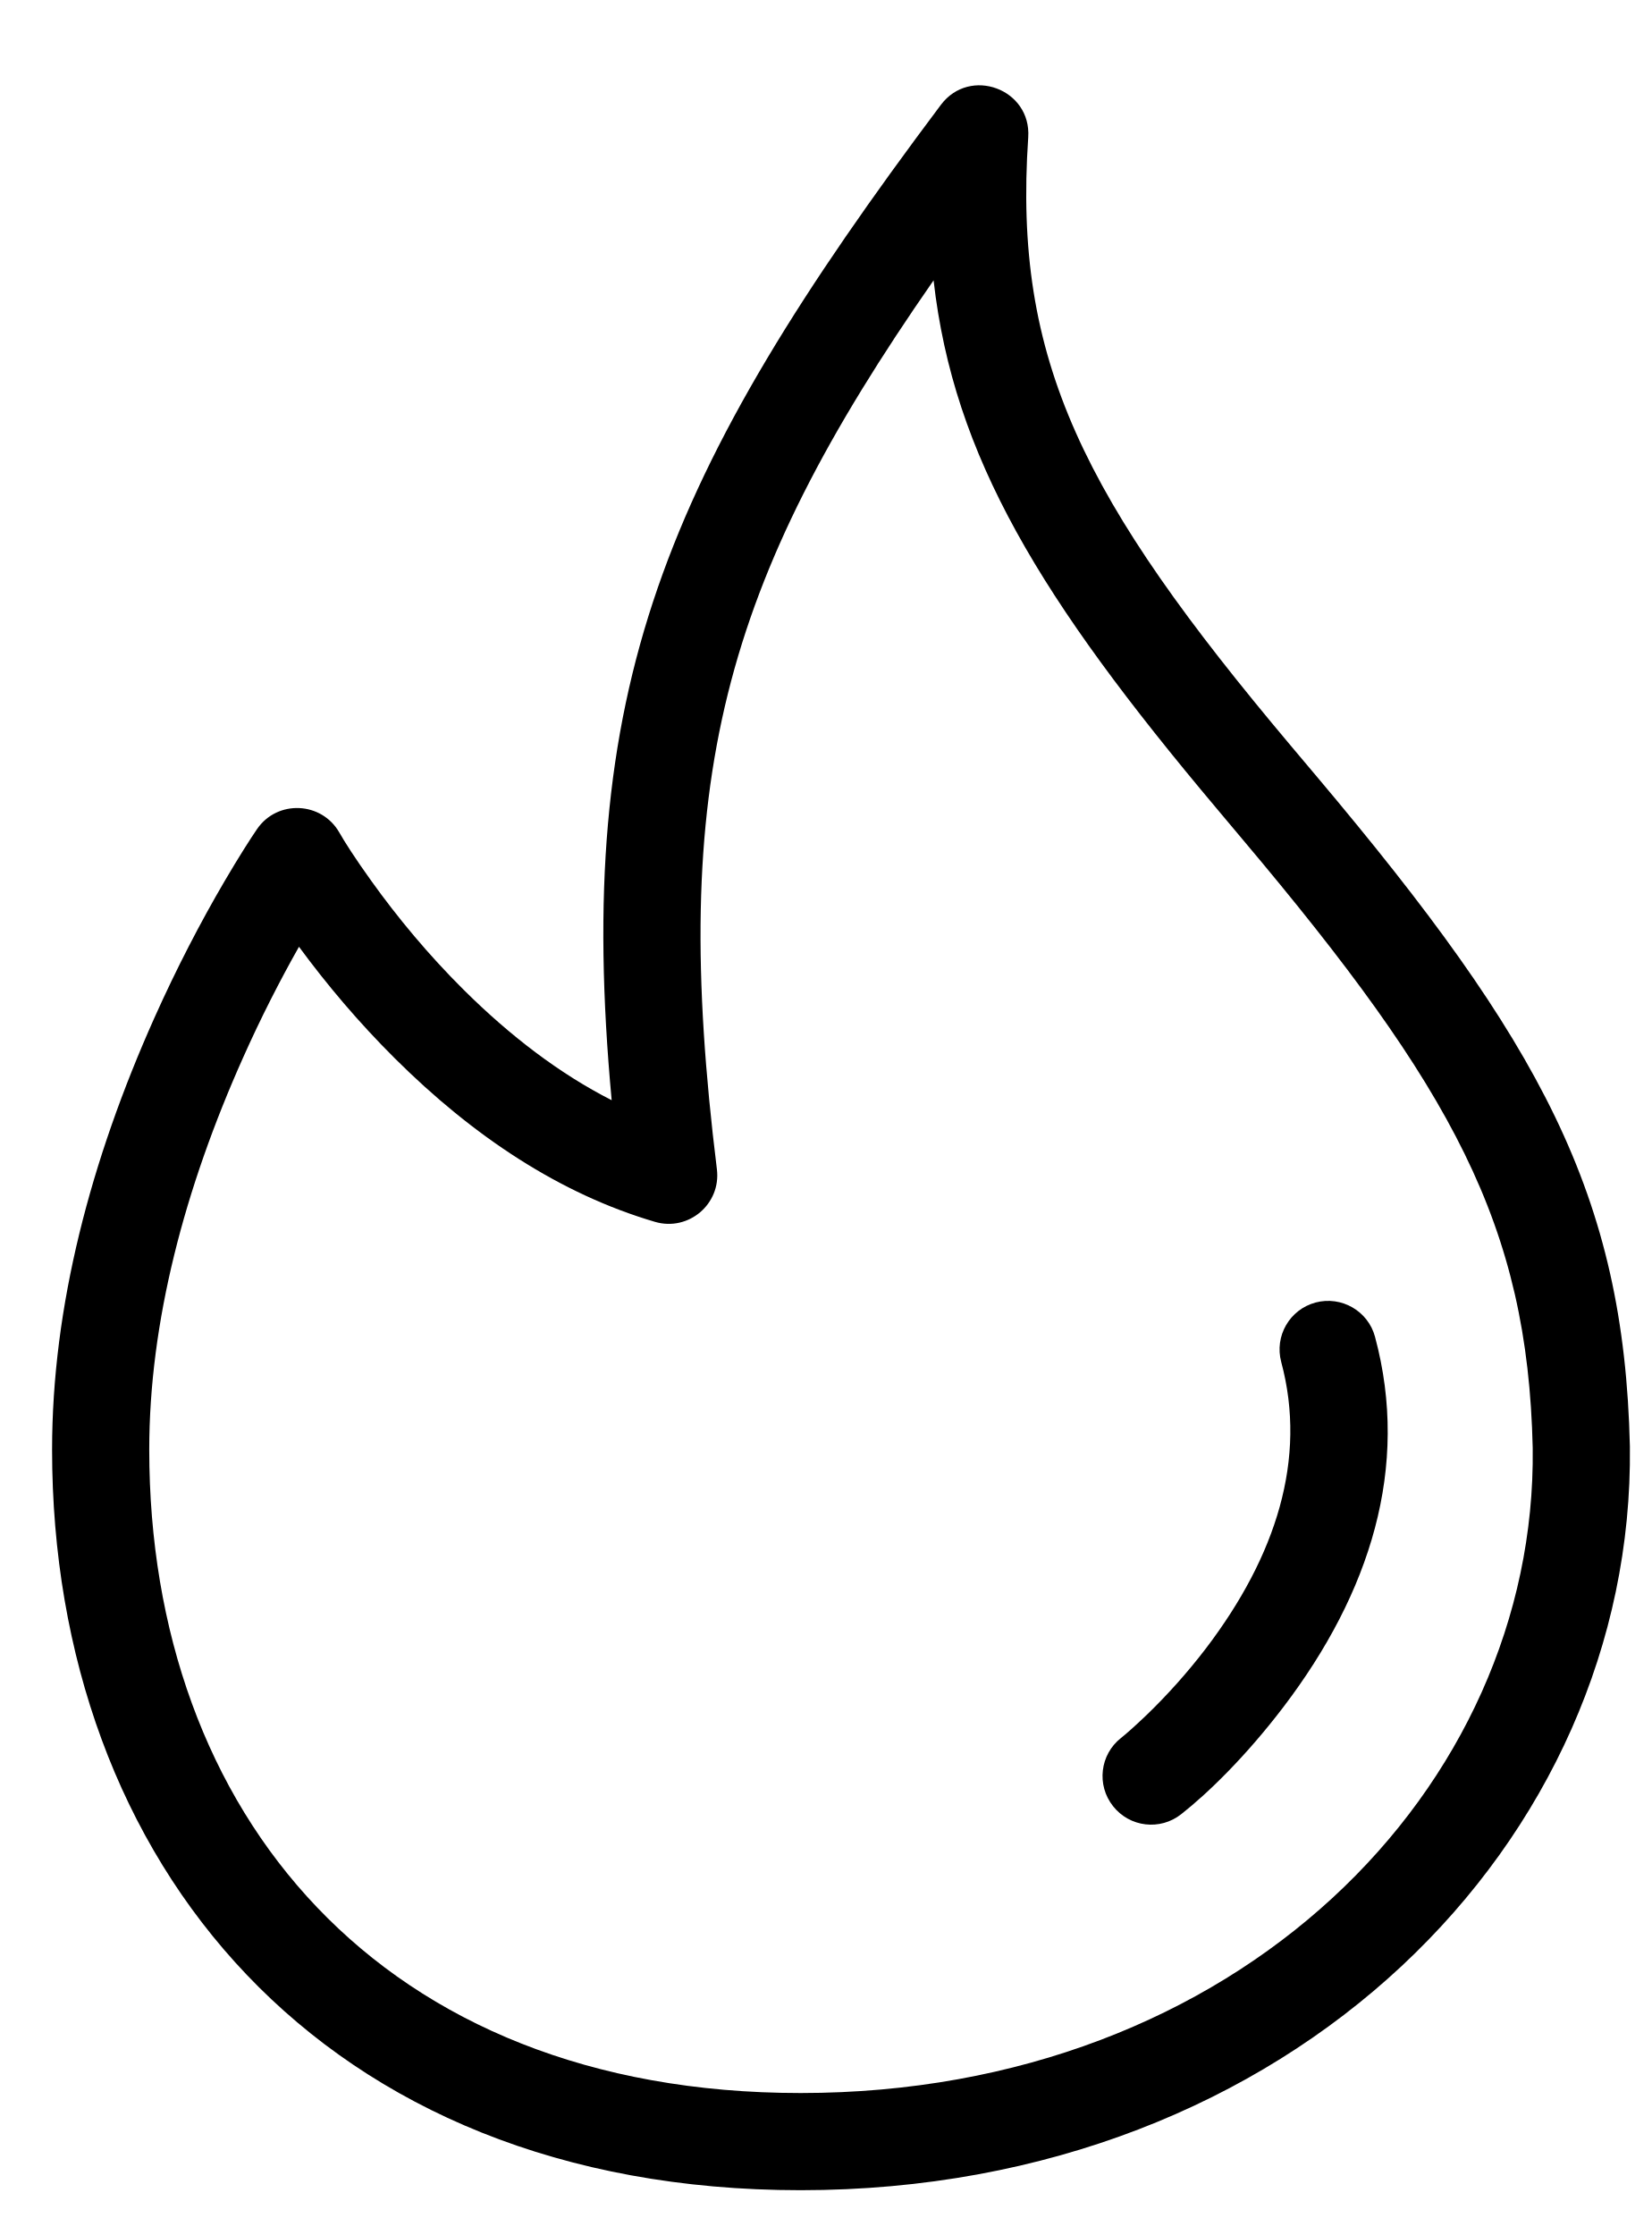
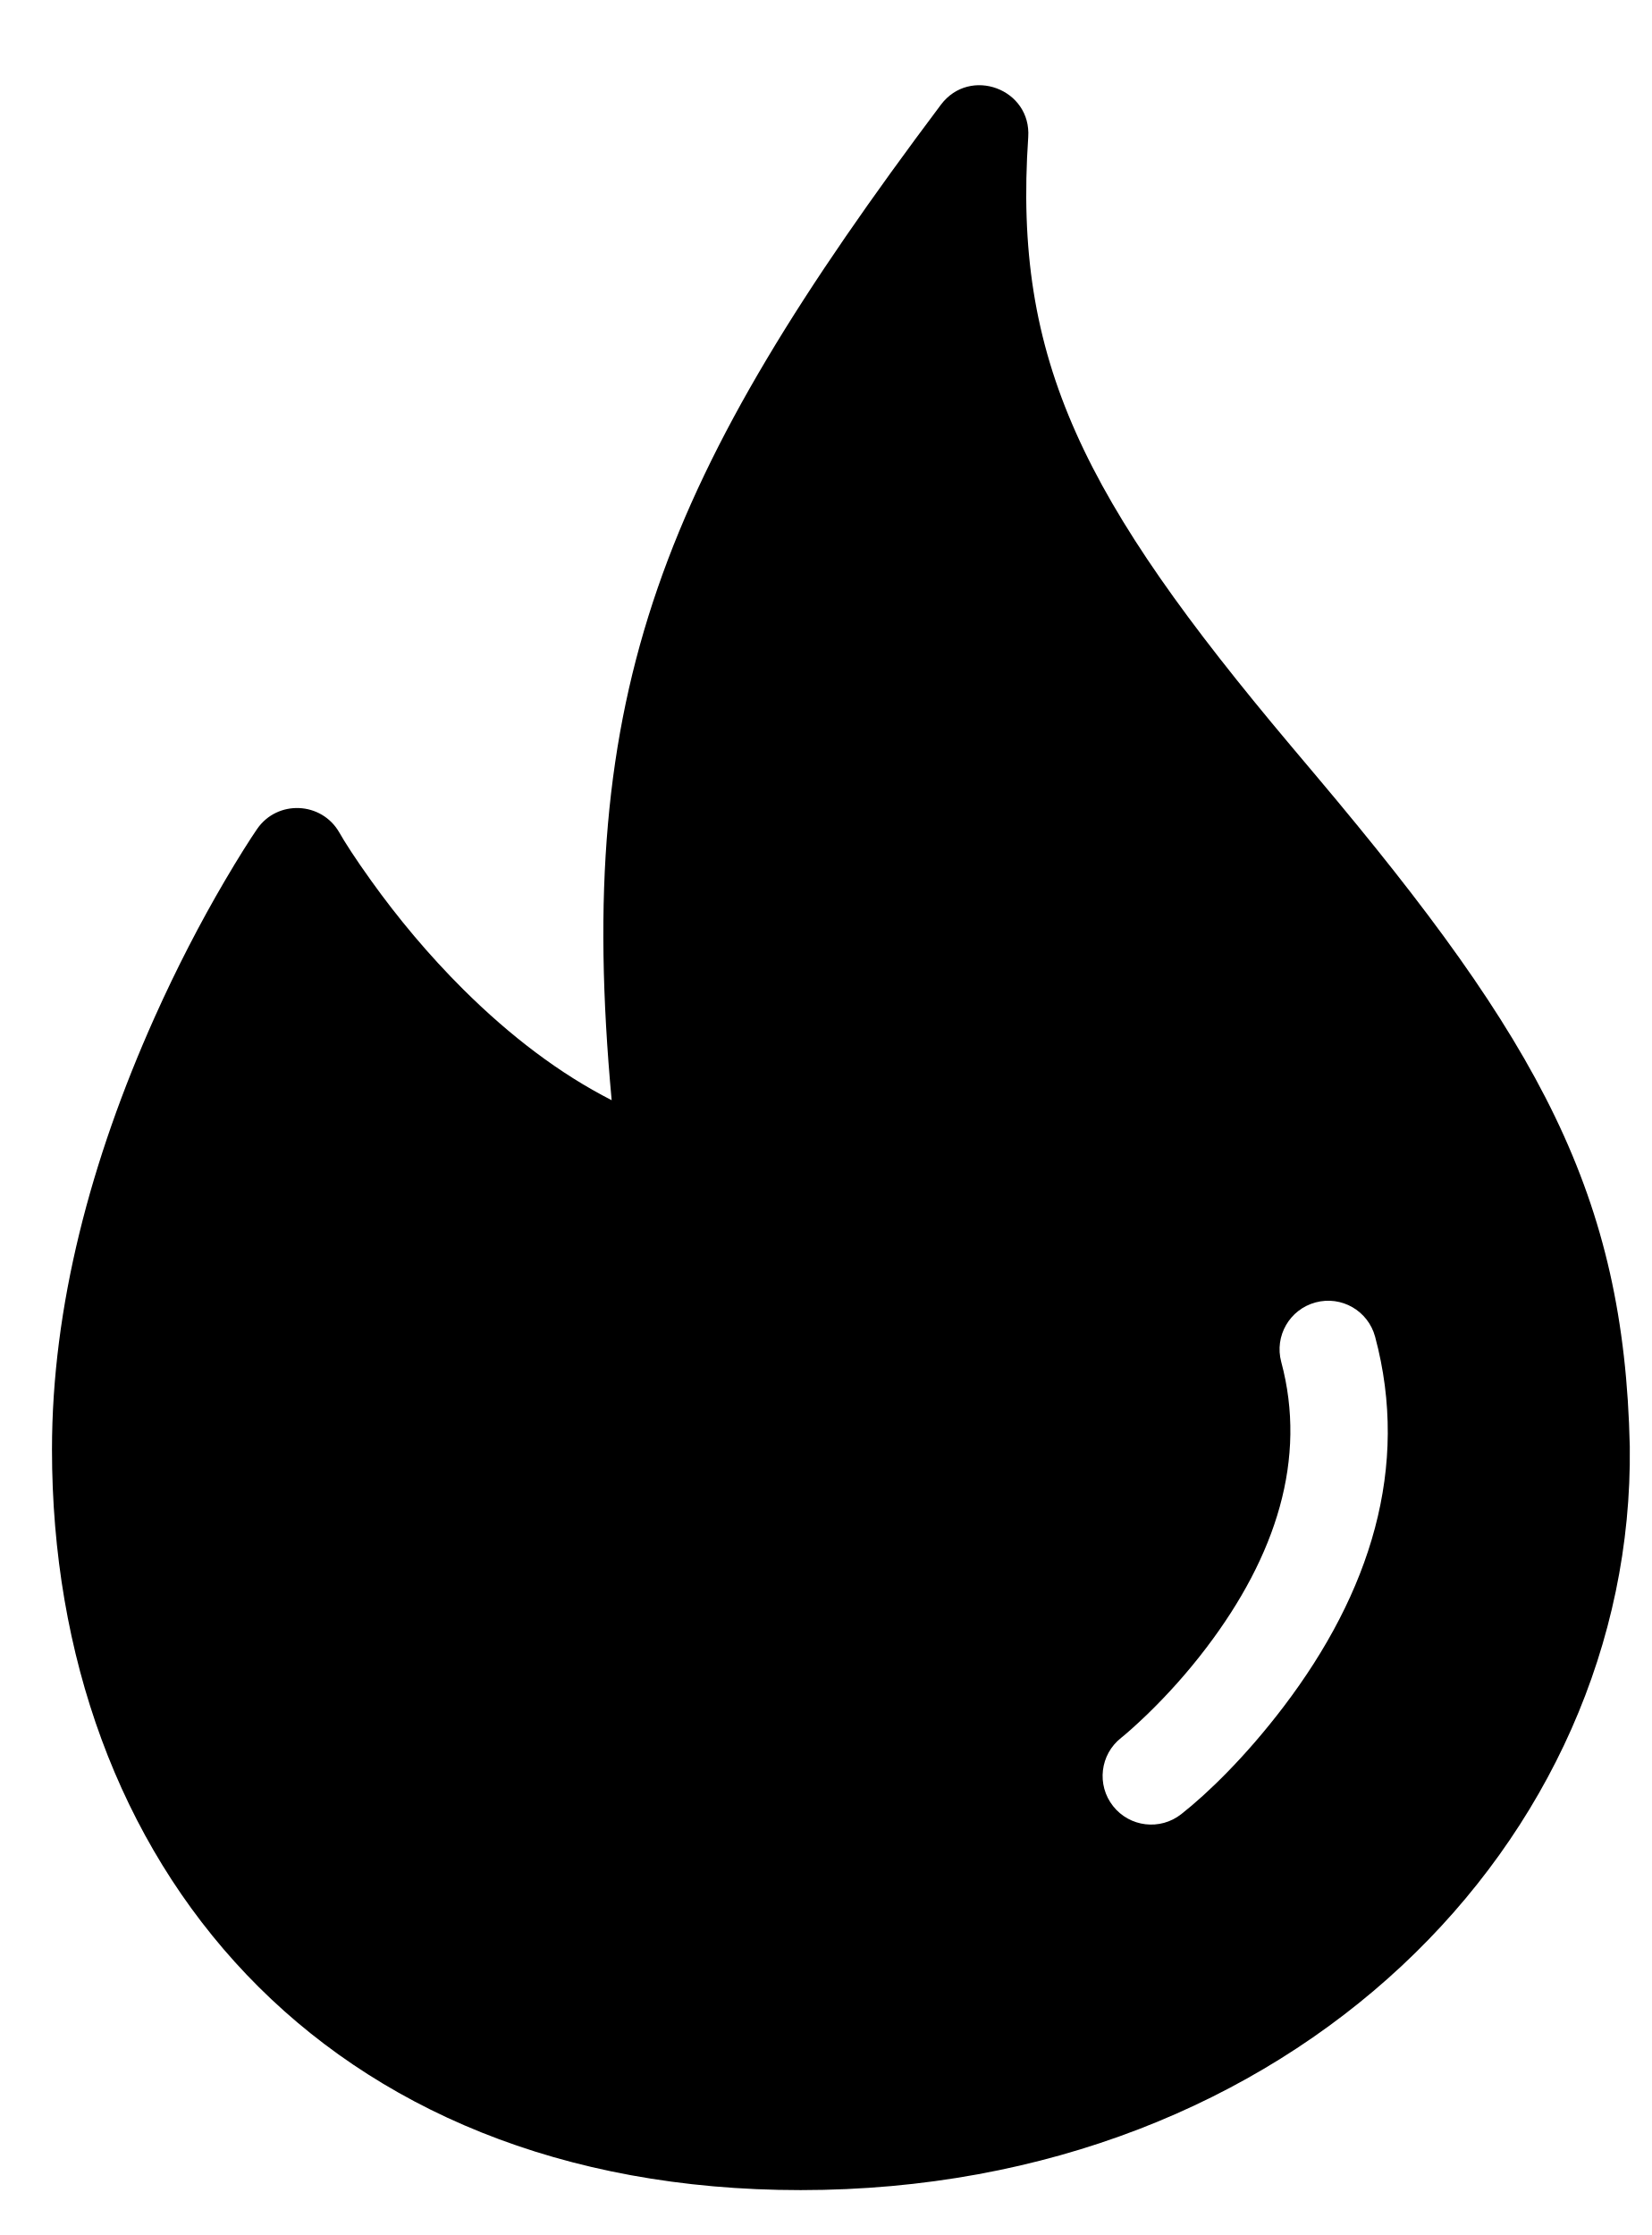
- <svg class="outline" height="23" viewBox="0 0 17 23" width="17">
-   <g fill-rule="evenodd" stroke="none" stroke-width="1">
-     <path d="M4.769,10.183 C4.411,9.827 4.093,9.445 3.819,9.062 C3.656,8.835 3.545,8.661 3.492,8.567 C3.309,8.248 2.855,8.228 2.646,8.531 C2.576,8.633 2.459,8.816 2.31,9.07 C2.064,9.49 1.819,9.961 1.59,10.472 C0.932,11.942 0.536,13.45 0.536,14.918 C0.536,19.167 3.309,22.539 8.24,22.539 C13.304,22.539 16.823,18.941 16.774,14.886 C16.715,12.297 15.853,10.723 13.553,7.993 C13.419,7.834 13.419,7.834 13.286,7.676 C11.143,5.13 10.426,3.712 10.582,1.413 C10.615,0.916 9.982,0.681 9.683,1.079 C6.82,4.894 5.904,7.106 6.295,11.322 C5.762,11.051 5.252,10.663 4.769,10.183 Z M4.064,10.892 C4.871,11.695 5.764,12.287 6.741,12.574 C7.086,12.675 7.422,12.39 7.378,12.033 C6.885,8.047 7.429,6.018 9.608,2.885 C9.814,4.701 10.707,6.164 12.521,8.32 C12.654,8.479 12.654,8.479 12.788,8.638 C14.952,11.206 15.722,12.611 15.774,14.903 C15.817,18.399 12.745,21.539 8.24,21.539 C3.909,21.539 1.536,18.653 1.536,14.918 C1.536,13.609 1.898,12.233 2.503,10.881 C2.686,10.471 2.881,10.09 3.077,9.743 C3.365,10.135 3.695,10.525 4.064,10.892 Z" />
-     <path d="M12.157,18.669 C12.429,18.455 12.82,18.077 13.211,17.563 C14.099,16.394 14.513,15.101 14.151,13.757 C14.08,13.491 13.805,13.333 13.539,13.404 C13.272,13.476 13.114,13.75 13.186,14.017 C13.453,15.012 13.134,16.011 12.415,16.958 C12.22,17.214 12.01,17.446 11.802,17.647 C11.678,17.766 11.585,17.847 11.537,17.885 C11.32,18.056 11.283,18.37 11.455,18.587 C11.626,18.804 11.94,18.841 12.157,18.669 Z" />
+ <svg class="solid" height="23" viewBox="0 0 17 23" width="17">
+   <g>
+     <path d="M13.553,7.993c-0.134-0.159-0.134-0.159-0.267-0.317c-2.142-2.546-2.86-3.965-2.704-6.264 c0.034-0.497-0.6-0.732-0.899-0.334C6.82,4.894,5.904,7.106,6.295,11.322c-0.532-0.271-1.043-0.659-1.526-1.139 c-0.358-0.356-0.676-0.738-0.95-1.121C3.656,8.835,3.545,8.661,3.492,8.567C3.309,8.248,2.855,8.228,2.646,8.531 C2.576,8.633,2.459,8.816,2.31,9.07c-0.246,0.42-0.491,0.891-0.72,1.402c-0.658,1.47-1.055,2.977-1.055,4.445 c0,4.249,2.773,7.621,7.705,7.621c5.064,0,8.583-3.598,8.533-7.653C16.715,12.297,15.853,10.723,13.553,7.993z M12.157,18.669 c-0.217,0.171-0.531,0.134-0.702-0.083c-0.171-0.217-0.134-0.531,0.083-0.702c0.048-0.038,0.141-0.119,0.264-0.237 c0.209-0.202,0.418-0.433,0.613-0.69c0.719-0.946,1.039-1.945,0.771-2.941c-0.072-0.267,0.086-0.541,0.353-0.613 s0.541,0.086,0.613,0.353c0.361,1.344-0.052,2.636-0.94,3.805C12.82,18.077,12.429,18.455,12.157,18.669z" />
  </g>
</svg>
